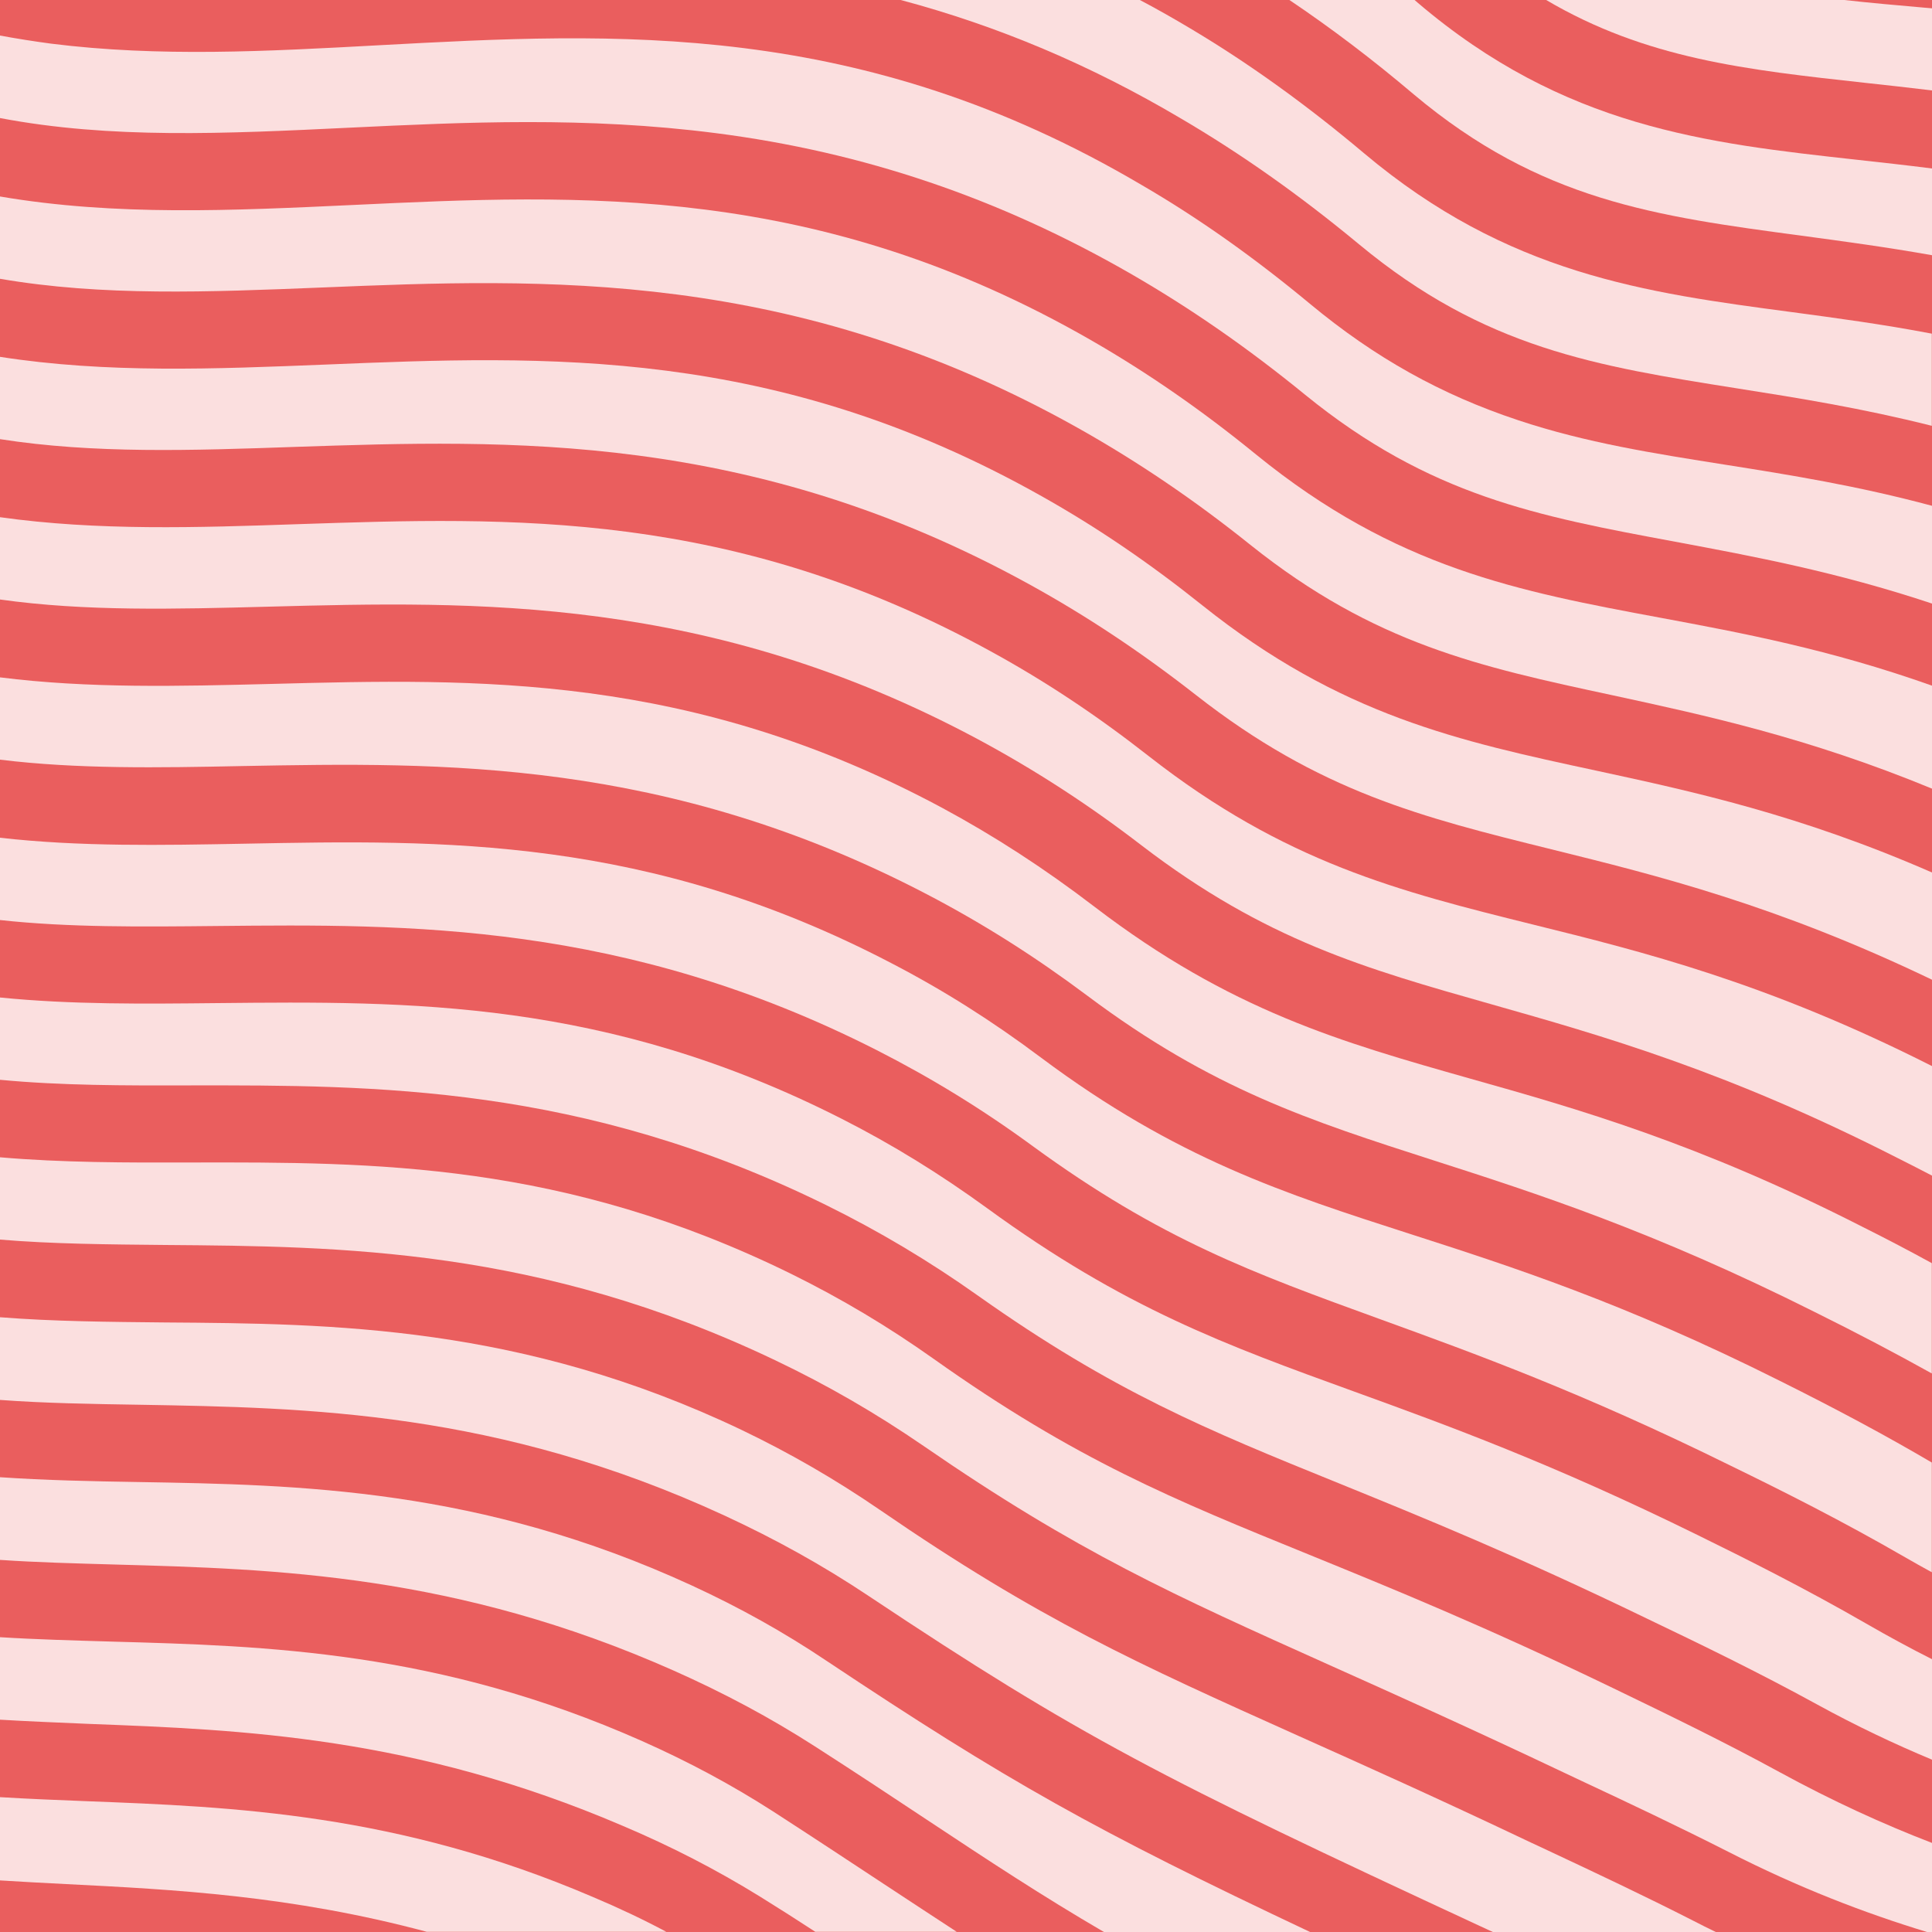
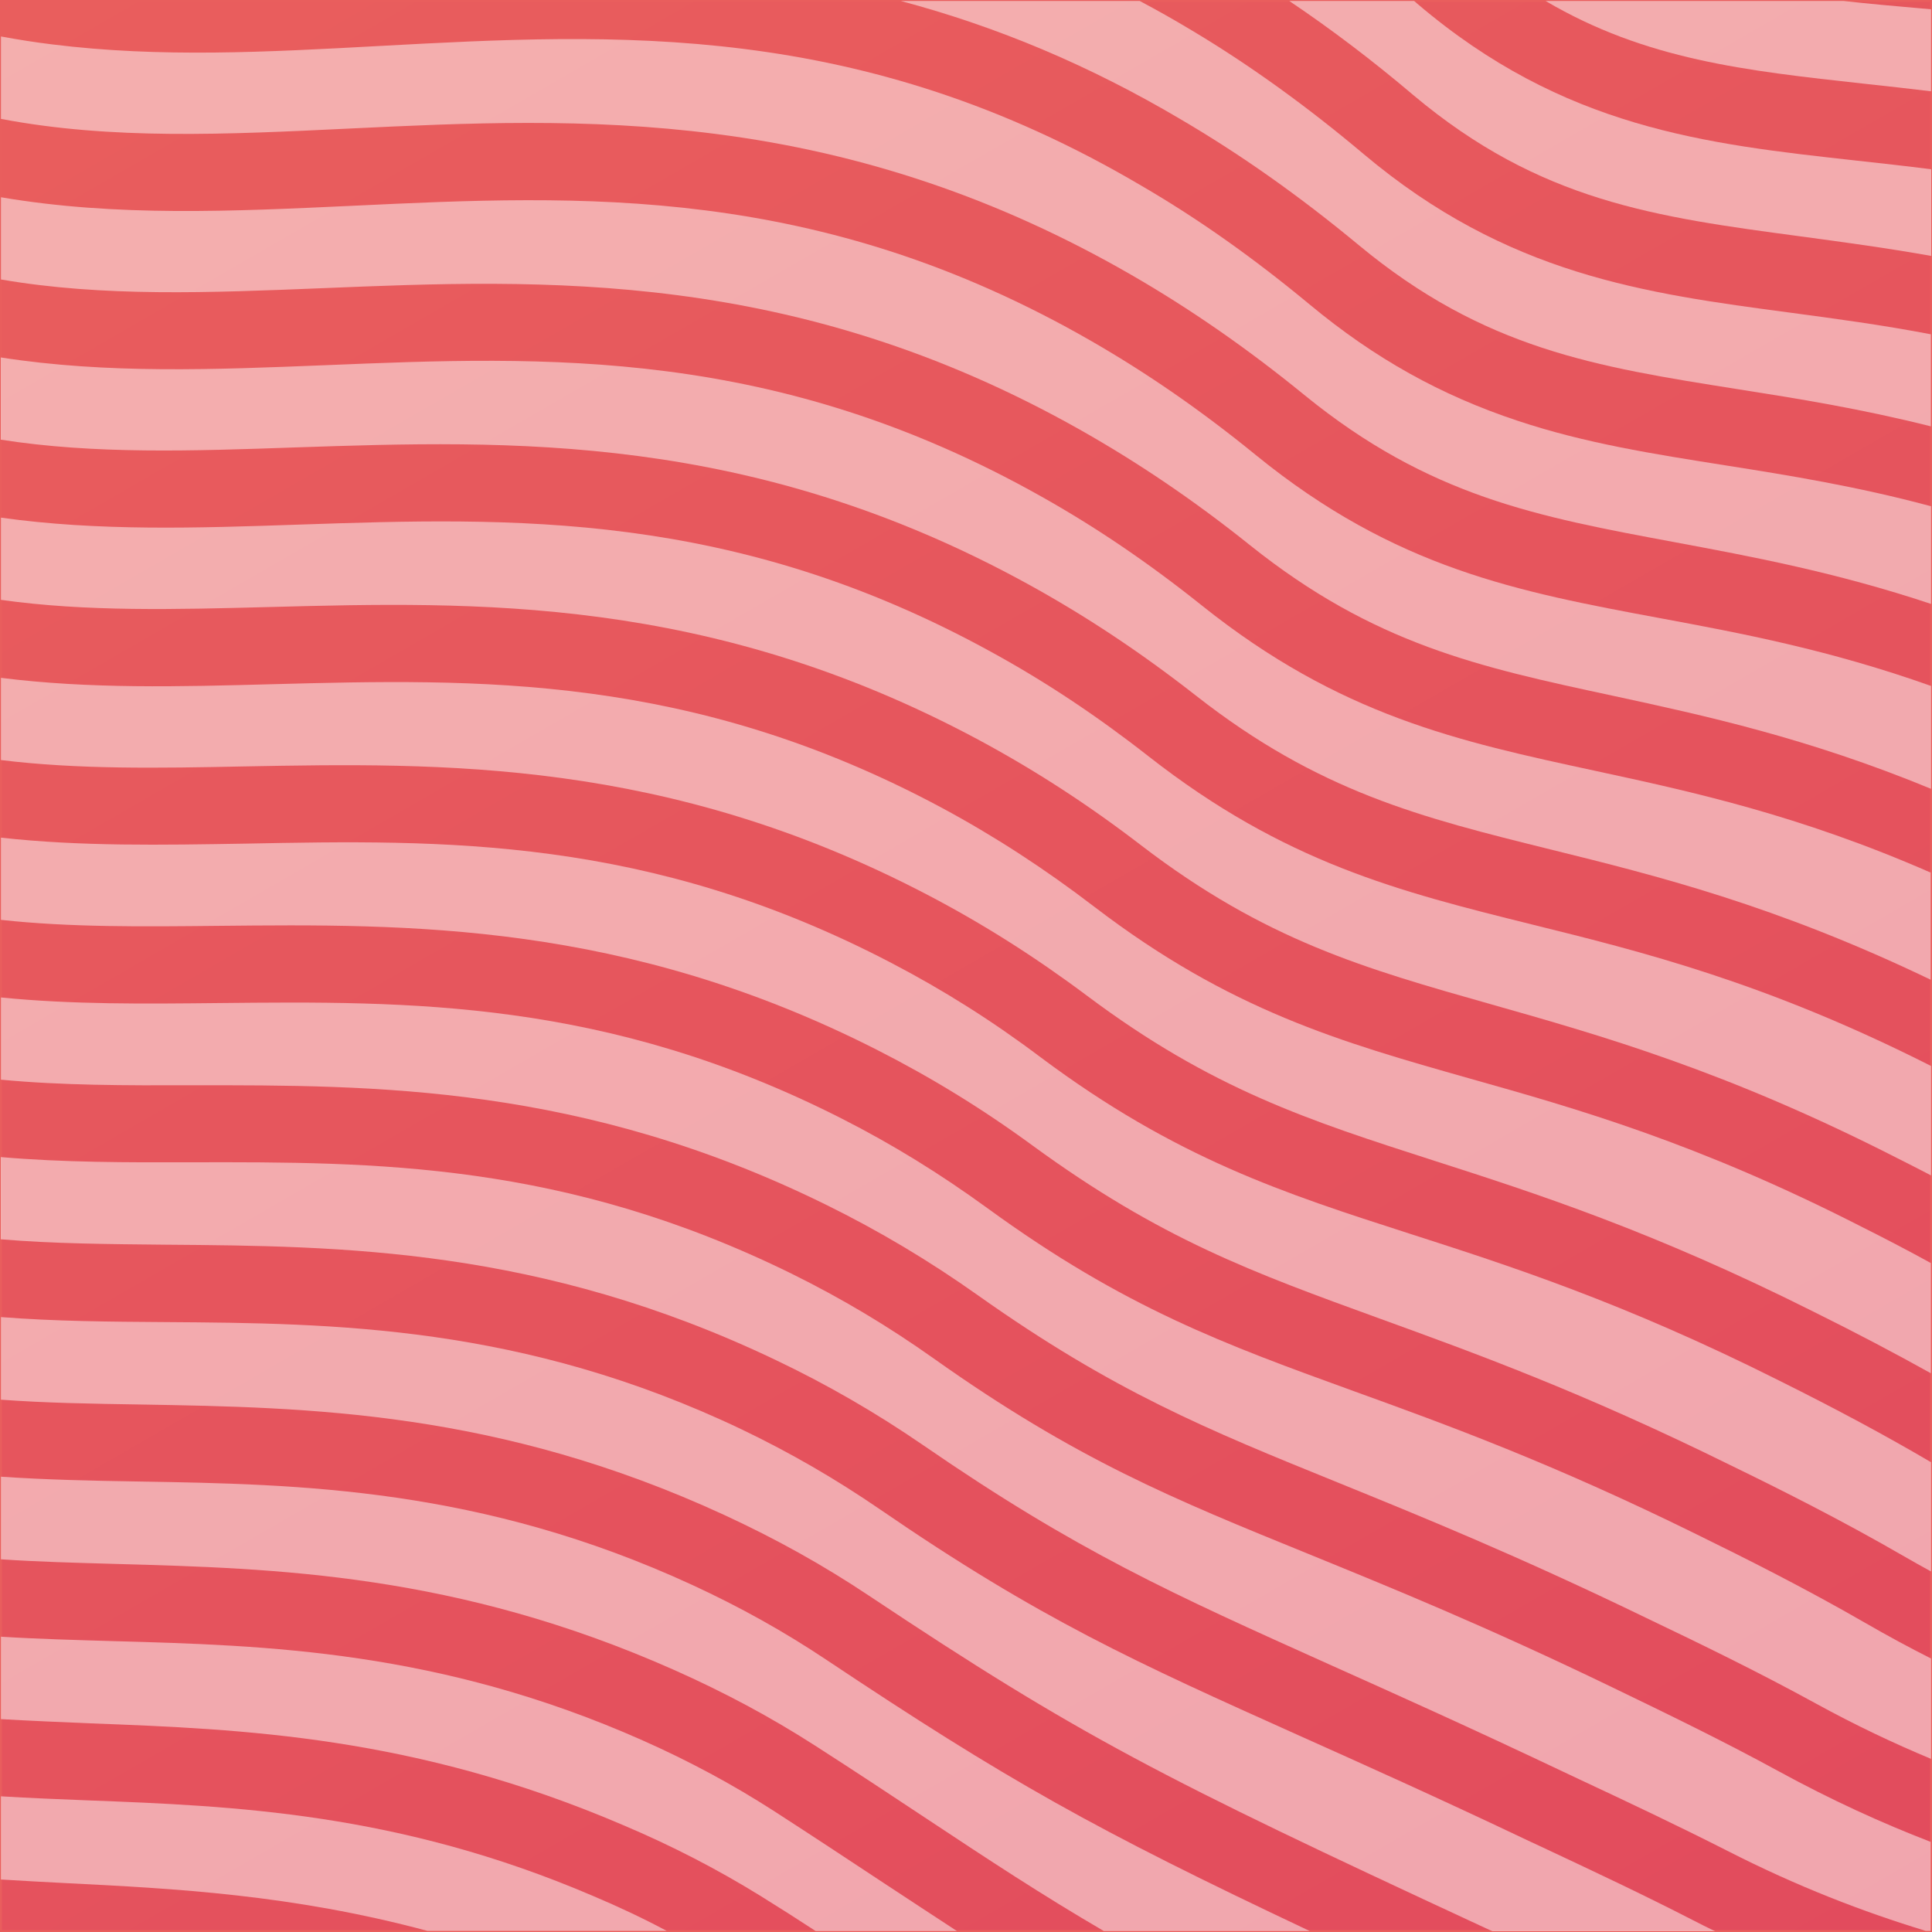
- <svg xmlns="http://www.w3.org/2000/svg" version="1.1" x="0px" y="0px" width="1000px" height="1000px" viewBox="0 0 1000 1000" style="overflow:visible;enable-background:new 0 0 1000 1000;" xml:space="preserve">
+ <svg xmlns="http://www.w3.org/2000/svg" version="1.1" x="0px" y="0px" width="1001px" height="1001px" viewBox="0 0 1001 1001" style="overflow:visible;enable-background:new 0 0 1001 1001;" xml:space="preserve">
  <style type="text/css">
- 	.st0{fill:#EA5E5E;}
- 	.st1{opacity:0.8;}
+ 	.st0{fill:url(#SVGID_1_);stroke:url(#SVGID_2_);stroke-miterlimit:10;}
+ 	.st1{opacity:0.5;}
	.st2{fill:#FFFFFF;}
+ 	.st3{fill:url(#SVGID_3_);stroke:url(#SVGID_4_);stroke-miterlimit:10;}
</style>
  <defs>
</defs>
-   <rect class="st0" width="1000" height="1000" />
+   <linearGradient id="SVGID_1_" gradientUnits="userSpaceOnUse" x1="842.006" y1="1092.006" x2="158.994" y2="-91.006">
+     <stop offset="0" style="stop-color:#E24B5D" />
+     <stop offset="1" style="stop-color:#E95E5D" />
+   </linearGradient>
+   <linearGradient id="SVGID_2_" gradientUnits="userSpaceOnUse" x1="0" y1="500.5" x2="1001" y2="500.5">
+     <stop offset="0" style="stop-color:#E95E5D" />
+     <stop offset="1" style="stop-color:#E95E5D" />
+   </linearGradient>
+   <rect x="0.5" y="0.5" class="st0" width="1000" height="1000" />
  <g class="st1">
-     <path class="st2" d="M622.3,313.3c-27.5-22-54.7-40.5-83.2-56.5C401.3,179.2,283,184,168.5,188.7c-57.5,2.3-113.3,4.6-168.5-4v42.6   c48.6,7.6,99,5.9,153.1,4c110.5-3.7,235.8-8,379.4,71c29.8,16.4,58.1,35.2,86.6,57.5C683.1,409.9,736,423,803,439.6   c55,13.6,116.6,28.9,197,67.5v-55.5c-68.4-29.9-123.7-41.9-173.7-52.7C755.2,383.6,693.8,370.4,622.3,313.3z" />
-     <path class="st2" d="M594.5,391.3c-26.8-21-53.3-38.6-81.2-53.9c-134-73.7-248.3-69.8-358.8-66.1c-52.7,1.8-103.9,3.5-154.5-3.6   v42.6c44.2,6.2,90.2,5,139.4,3.7c106.6-2.8,227.5-6,366.9,68.7c29.2,15.7,56.9,33.6,84.6,54.9c64.1,49.1,115.7,63.7,181,82.2   c57.1,16.2,121.9,34.5,210.5,79.7c6,3,11.8,6,17.6,9v-56.7c-85.4-43.2-149.7-59.2-206.7-73.3C724.5,461.4,665.1,446.6,594.5,391.3z   " />
-     <path class="st2" d="M761,558.3c-66.7-18.9-124.2-35.2-194.4-88.9c-26-19.9-51.9-36.7-79.2-51.4c-130-69.7-240.3-66.8-346.9-64   C92.6,355.2,46,356.4,0,350.6v42.6c40,4.9,81.6,4.2,125.8,3.3c102.7-1.9,219.1-4.1,354.2,66.5c28.7,15,55.7,32.1,82.7,52.3   c64.7,48.5,115.3,64.7,179.3,85.3c53.3,17.1,113.7,36.6,197.1,78.4c22.4,11.1,42.3,21.6,60.8,31.9v-57.1   c-11.3-6.2-23.1-12.4-35.7-18.7C879.1,591.7,816.4,573.9,761,558.3z" />
-     <path class="st2" d="M650.2,235.3c-28.2-23-56.1-42.3-85.1-59c-141.7-81.6-264.1-75.8-382.5-70.2c-62.3,2.9-122.8,5.8-182.6-4.4   v42.6c52.9,9.1,107.7,6.9,166.9,4.5c114.4-4.7,244.2-10,391.9,73.2c30.3,17.1,59.3,36.7,88.5,60.1c64.1,51.2,118.5,63,187.5,77.8   c48,10.4,100.9,21.8,165.2,48.3v-53.3c-52.9-18.8-98.4-27.3-140.3-35.1C786.1,306.1,722.6,294.2,650.2,235.3z" />
-     <path class="st2" d="M729.9,638.7c-64.9-20.9-121-38.9-191.1-91.3c-25.2-18.9-50.5-34.9-77.3-48.8c-126.1-65.9-232.3-63.9-335-61.9   c-43.1,0.8-85.2,1.6-126.6-3.1v42.6c35.8,3.9,73,3.5,112.3,3.1c98.8-1,210.7-2.2,341.5,64.2c28.1,14.3,54.6,30.5,80.8,49.7   c66.3,48.4,114,65.7,180.1,89.7c49,17.8,104.5,37.9,181.3,75.8c26.3,12.8,57.6,28.5,90.1,47.3c4.7,2.7,9.3,5.3,13.9,7.8V757   c-23.3-13.7-48.6-27.3-78.7-42.3C840.6,674.3,781.8,655.4,729.9,638.7z" />
-     <path class="st2" d="M733.8,1.4c-0.5-0.5-1.1-0.9-1.6-1.4h-64.8c21.7,14.6,43.2,30.9,64.3,48.8c65.6,55.1,125.3,63.1,200.8,73.2   c21.5,2.9,43.9,5.9,67.5,10.1V87.2c-13.3-1.7-26.2-3.1-38.8-4.5C883.2,74.1,809.6,66,733.8,1.4z" />
-     <path class="st2" d="M954.6,0H800.3c51.8,30.5,103.4,36.1,165.3,42.9c11.2,1.2,22.7,2.5,34.4,3.9V4.3c-1.6-0.1-3.1-0.3-4.7-0.4   C981.6,2.7,968,1.5,954.6,0z" />
-     <path class="st2" d="M785.8,217.5c-39.8-13.2-74.1-32.3-107.7-60.2c-29.2-24.2-57.7-44.4-87.1-61.5   c-145.6-85.9-272.1-79-394.5-72.4c-58.6,3.2-114,6.2-170-0.8C17.5,21.4,8.7,20,0,18.4v42.7c57.3,10.9,116.5,8.1,180.7,5   c60.4-2.9,122.8-5.8,189.7,2.8c76.5,9.8,146.7,33.6,214.7,72.7c30.9,17.8,60.5,38.3,90.4,62.7c64.5,52.5,120.6,62.9,191.6,76.1   c40.1,7.5,83.3,15.5,132.9,32v-50.6c-38.7-10.4-73.7-16-106.6-21.2C856.1,234.7,820.9,229.2,785.8,217.5z" />
-     <path class="st2" d="M706,79.3c-29.2-24.6-59.1-46.2-89.1-64.1c-9-5.4-18-10.5-26.9-15.2H466.2c50.3,13.4,98.2,33.6,145,61.3   c31.2,18.3,61.4,39.6,92.3,65.2c65,53.9,122.8,63,196.1,74.6c31.2,4.9,64.2,10.2,100.3,19.3v-47.7c-25.6-4.9-49.7-8.1-72.8-11.2   C851.8,151.5,780.5,142,706,79.3z" />
-     <path class="st2" d="M878.4,794.4C803.4,757.5,749,737.7,701,720.3c-66.5-24.1-119.1-43.2-190-94.9c-24.5-17.8-49.1-33-75.3-46.3   c-122-62-224.2-60.9-323-59.9c-38.3,0.4-75.8,0.8-112.7-2.9v42.6c31.6,3,64.4,3,98.9,2.9c94.8-0.1,202.3-0.3,328.6,61.9   c27.6,13.6,53.4,29,78.8,47c70,49.6,118.7,69.5,186.3,96.9c43.5,17.7,92.8,37.7,160.1,70.3c27.8,13.3,57.5,27.7,87.6,44.2   c20.6,11.3,40.5,20.7,59.7,28.7v-52c-11.1-5.6-22.4-11.7-34-18.4C934.6,822.3,904.1,807,878.4,794.4z" />
-     <path class="st2" d="M835.4,874c-66.2-32-114.9-51.8-157.8-69.3c-70-28.5-120.6-49-194.4-101.4c-23.7-16.8-47.7-31.1-73.4-43.8   c-118-58.1-216-58-310.9-57.8c-33.6,0.1-66.6,0.1-99-2.7v42.6c27.4,2.3,55.9,2.5,85.6,2.8c90.8,0.7,193.8,1.5,315.6,59.6   c27.1,12.9,52.3,27.5,76.9,44.4C557.8,803.4,607,825.4,688.5,862c33.9,15.2,72.3,32.4,121,55.5l8.9,4.2   c24.8,11.6,50.4,23.7,76.2,36.8c36.4,18.6,70.6,31.7,102.8,41.5h2.6v-46.1c-25.2-9.7-51.5-21.7-78.8-36.6   C891.9,901.3,862.7,887.2,835.4,874z" />
-     <path class="st2" d="M400,937.5c-21.2-13.6-43.3-25.5-67.6-36.3c-105.3-46.8-194.9-49.3-274-51.5c-19.9-0.6-39.4-1.1-58.5-2.3v42.7   c15,0.9,30.4,1.5,46.5,2.2c78.8,3,168,6.5,275.8,52.7c25.3,10.7,48.5,22.7,70.9,36.5c10.3,6.4,19.9,12.5,28.9,18.4h73.2   c-12.3-8-24.7-16.2-37.8-24.8C439.8,963.5,421.5,951.4,400,937.5z" />
-     <path class="st2" d="M358.2,820.7c-109.6-50.5-203.5-52.2-286.4-53.6c-24.6-0.4-48.4-0.9-71.8-2.5v42.8c19,1.3,38.8,1.8,59.6,2.4   c82.8,2.3,176.5,4.9,289.1,54.9c26.1,11.6,50,24.4,72.9,39.1c21.8,14,40.2,26.2,58,38c32.3,21.4,59.6,39.4,91.8,58.2h106.7   c-111.8-52.8-156.8-78.1-250.5-140.5C405.7,844.8,382.9,832.1,358.2,820.7z" />
-     <path class="st2" d="M801.4,957.9l-9-4.2c-48.4-23-86.6-40.1-120.3-55.2c-83.5-37.5-133.9-60.1-216.7-117   c-22.9-15.7-46.2-29.2-71.4-41.3c-113.8-54.3-212-55.1-298.7-55.7C56.4,684.2,28,684,0,681.8v42.8c23,1.7,47,2.1,72.5,2.5   c86.8,1.5,185.2,3.2,302.4,57.3c26.6,12.3,51.1,25.9,74.9,41.8c109,72.6,150.9,94,316.4,170.8c2.2,1,4.3,2,6.5,3h115.4   c-3.9-1.9-7.8-3.8-11.8-5.9C851.2,981.3,825.9,969.4,801.4,957.9z" />
-     <path class="st2" d="M45,932.3c-15.3-0.6-30.3-1.2-45-2.1v43.1c11.1,0.7,22.5,1.3,34.2,1.9c55.6,2.8,116.6,5.9,186.7,24.7h124   c-12.2-6.5-24.9-12.5-38.2-18.1C205.6,938.5,120.3,935.2,45,932.3z" />
+     <path class="st2" d="M622.8,313.8c-27.5-22-54.7-40.5-83.2-56.5c-137.9-77.6-256.2-72.8-370.7-68.1c-57.5,2.3-113.3,4.6-168.5-4   v42.6c48.6,7.6,99,5.9,153.1,4c110.5-3.7,235.8-8,379.4,71c29.8,16.4,58.1,35.2,86.6,57.5c63.9,50.1,116.8,63.2,183.8,79.8   c55,13.6,116.6,28.9,197,67.5v-55.5c-68.4-29.9-123.7-41.9-173.7-52.7C755.7,384.1,694.3,370.9,622.8,313.8z" />
+     <path class="st2" d="M595,391.8c-26.8-21-53.3-38.6-81.2-53.9c-134-73.7-248.3-69.8-358.8-66.1c-52.7,1.8-103.9,3.5-154.5-3.6v42.6   c44.2,6.2,90.2,5,139.4,3.7c106.6-2.8,227.5-6,366.9,68.7c29.2,15.7,56.9,33.6,84.6,54.9c64.1,49.1,115.7,63.7,181,82.2   c57.1,16.2,121.9,34.5,210.5,79.7c6,3,11.8,6,17.6,9v-56.7c-85.4-43.2-149.7-59.2-206.7-73.3C725,461.9,665.6,447.1,595,391.8z" />
+     <path class="st2" d="M761.5,558.8c-66.7-18.9-124.2-35.2-194.4-88.9c-26-19.9-51.9-36.7-79.2-51.4c-130-69.7-240.3-66.8-346.9-64   c-47.9,1.3-94.5,2.5-140.5-3.3v42.6c40,4.9,81.6,4.2,125.8,3.3c102.7-1.9,219.1-4.1,354.2,66.5c28.7,15,55.7,32.1,82.7,52.3   c64.7,48.5,115.3,64.7,179.3,85.3c53.3,17.1,113.7,36.6,197.1,78.4c22.4,11.1,42.3,21.6,60.8,31.9v-57.1   c-11.3-6.2-23.1-12.4-35.7-18.7C879.6,592.2,816.9,574.4,761.5,558.8z" />
+     <path class="st2" d="M650.7,235.8c-28.2-23-56.1-42.3-85.1-59C423.8,95.2,301.4,101,183.1,106.6c-62.3,2.9-122.8,5.8-182.6-4.4   v42.6c52.9,9.1,107.7,6.9,166.9,4.5c114.4-4.7,244.2-10,391.9,73.2c30.3,17.1,59.3,36.7,88.5,60.1c64.1,51.2,118.5,63,187.5,77.8   c48,10.4,100.9,21.8,165.2,48.3v-53.3c-52.9-18.8-98.4-27.3-140.3-35.1C786.6,306.6,723.1,294.7,650.7,235.8z" />
+     <path class="st2" d="M730.4,639.2c-64.9-20.9-121-38.9-191.1-91.3C514.1,528.9,488.8,513,462,499c-126.1-65.9-232.3-63.9-335-61.9   C84,437.8,41.9,438.6,0.5,434v42.6c35.8,3.9,73,3.5,112.3,3.1c98.8-1,210.7-2.2,341.5,64.2c28.1,14.3,54.6,30.5,80.8,49.7   c66.3,48.4,114,65.7,180.1,89.7c49,17.8,104.5,37.9,181.3,75.8c26.3,12.8,57.6,28.5,90.1,47.3c4.7,2.7,9.3,5.3,13.9,7.8v-56.6   c-23.3-13.7-48.6-27.3-78.7-42.3C841.1,674.8,782.3,655.9,730.4,639.2z" />
+     <path class="st2" d="M734.3,1.9c-0.5-0.5-1.1-0.9-1.6-1.4H668c21.7,14.6,43.2,30.9,64.3,48.8c65.6,55.1,125.3,63.1,200.8,73.2   c21.5,2.9,43.9,5.9,67.5,10.1V87.7c-13.3-1.7-26.2-3.1-38.8-4.5C883.7,74.6,810.1,66.5,734.3,1.9z" />
+     <path class="st2" d="M955.1,0.5H800.8C852.6,31,904.2,36.6,966.1,43.4c11.2,1.2,22.7,2.5,34.4,3.9V4.8c-1.6-0.1-3.1-0.3-4.7-0.4   C982.1,3.2,968.5,2,955.1,0.5z" />
+     <path class="st2" d="M786.3,218c-39.8-13.2-74.1-32.3-107.7-60.2c-29.2-24.2-57.7-44.4-87.1-61.5C445.9,10.4,319.4,17.2,197,23.8   C138.4,27,83.1,30,27,23c-9-1.1-17.8-2.5-26.5-4.1v42.7c57.3,10.9,116.5,8.1,180.7,5c60.4-2.9,122.8-5.8,189.7,2.8   c76.5,9.8,146.7,33.6,214.7,72.7c30.9,17.8,60.5,38.3,90.4,62.7c64.5,52.5,120.6,62.9,191.6,76.1c40.1,7.5,83.3,15.5,132.9,32   v-50.6c-38.7-10.4-73.7-16-106.6-21.2C856.6,235.2,821.4,229.7,786.3,218z" />
+     <path class="st2" d="M706.5,79.8c-29.2-24.6-59.1-46.2-89.1-64.1c-9-5.4-18-10.5-26.9-15.2H466.7c50.3,13.4,98.2,33.6,145,61.3   c31.2,18.3,61.4,39.6,92.3,65.2c65,53.9,122.8,63,196.1,74.6c31.2,4.9,64.2,10.2,100.3,19.3v-47.7c-25.6-4.9-49.7-8.1-72.8-11.2   C852.3,152,781,142.5,706.5,79.8z" />
+     <path class="st2" d="M878.9,794.9c-74.9-36.9-129.3-56.7-177.4-74.1c-66.5-24.1-119.1-43.2-190-94.9c-24.5-17.8-49.1-33-75.3-46.3   c-122-62-224.2-60.9-323-59.9c-38.3,0.4-75.8,0.8-112.7-2.9v42.6c31.6,3,64.4,3,98.9,2.9c94.8-0.1,202.3-0.3,328.6,61.9   c27.6,13.6,53.4,29,78.8,47c70,49.6,118.7,69.5,186.3,96.9c43.5,17.7,92.8,37.7,160.1,70.3c27.8,13.3,57.5,27.7,87.6,44.2   c20.6,11.3,40.5,20.7,59.7,28.7v-52c-11.1-5.6-22.4-11.7-34-18.4C935.1,822.8,904.6,807.5,878.9,794.9z" />
+     <path class="st2" d="M835.9,874.5c-66.2-32-114.9-51.8-157.8-69.3c-70-28.5-120.6-49-194.4-101.4c-23.7-16.8-47.7-31.1-73.4-43.8   c-118-58.1-216-58-310.9-57.8c-33.6,0.1-66.6,0.1-99-2.7v42.6c27.4,2.3,55.9,2.5,85.6,2.8c90.8,0.7,193.8,1.5,315.6,59.6   c27.1,12.9,52.3,27.5,76.9,44.4c79.7,54.9,128.9,76.9,210.3,113.5c33.9,15.2,72.3,32.4,121,55.5l8.9,4.2   c24.8,11.6,50.4,23.7,76.2,36.8c36.4,18.6,70.6,31.7,102.8,41.5h2.6v-46.1c-25.2-9.7-51.5-21.7-78.8-36.6   C892.4,901.8,863.2,887.7,835.9,874.5z" />
+     <path class="st2" d="M400.5,938c-21.2-13.6-43.3-25.5-67.6-36.3C227.6,855,138,852.5,59,850.3c-19.9-0.6-39.4-1.1-58.5-2.3v42.7   c15,0.9,30.4,1.5,46.5,2.2c78.8,3,168,6.5,275.8,52.7c25.3,10.7,48.5,22.7,70.9,36.5c10.3,6.4,19.9,12.5,28.9,18.4h73.2   c-12.3-8-24.7-16.2-37.8-24.8C440.3,964,422,951.9,400.5,938z" />
+     <path class="st2" d="M358.7,821.2C249.1,770.7,155.2,769,72.3,767.6c-24.6-0.4-48.4-0.9-71.8-2.5v42.8c19,1.3,38.8,1.8,59.6,2.4   c82.8,2.3,176.5,4.9,289.1,54.9c26.1,11.6,50,24.4,72.9,39.1c21.8,14,40.2,26.2,58,38c32.3,21.4,59.6,39.4,91.8,58.2h106.7   C566.8,947.7,521.8,922.4,428.2,860C406.2,845.3,383.4,832.6,358.7,821.2z" />
+     <path class="st2" d="M801.9,958.4l-9-4.2c-48.4-23-86.6-40.1-120.3-55.2c-83.5-37.5-133.9-60.1-216.7-117   c-22.9-15.7-46.2-29.2-71.4-41.3c-113.8-54.3-212-55.1-298.7-55.7c-28.9-0.2-57.3-0.4-85.3-2.6v42.8c23,1.7,47,2.1,72.5,2.5   c86.8,1.5,185.2,3.2,302.4,57.3c26.6,12.3,51.1,25.9,74.9,41.8c109,72.6,150.9,94,316.4,170.8c2.2,1,4.3,2,6.5,3h115.4   c-3.9-1.9-7.8-3.8-11.8-5.9C851.7,981.8,826.4,969.9,801.9,958.4z" />
+     <path class="st2" d="M45.5,932.8c-15.3-0.6-30.3-1.2-45-2.1v43.1c11.1,0.7,22.5,1.3,34.2,1.9c55.6,2.8,116.6,5.9,186.7,24.7h124   c-12.2-6.5-24.9-12.5-38.2-18.1C206.1,939,120.8,935.7,45.5,932.8z" />
  </g>
</svg>
